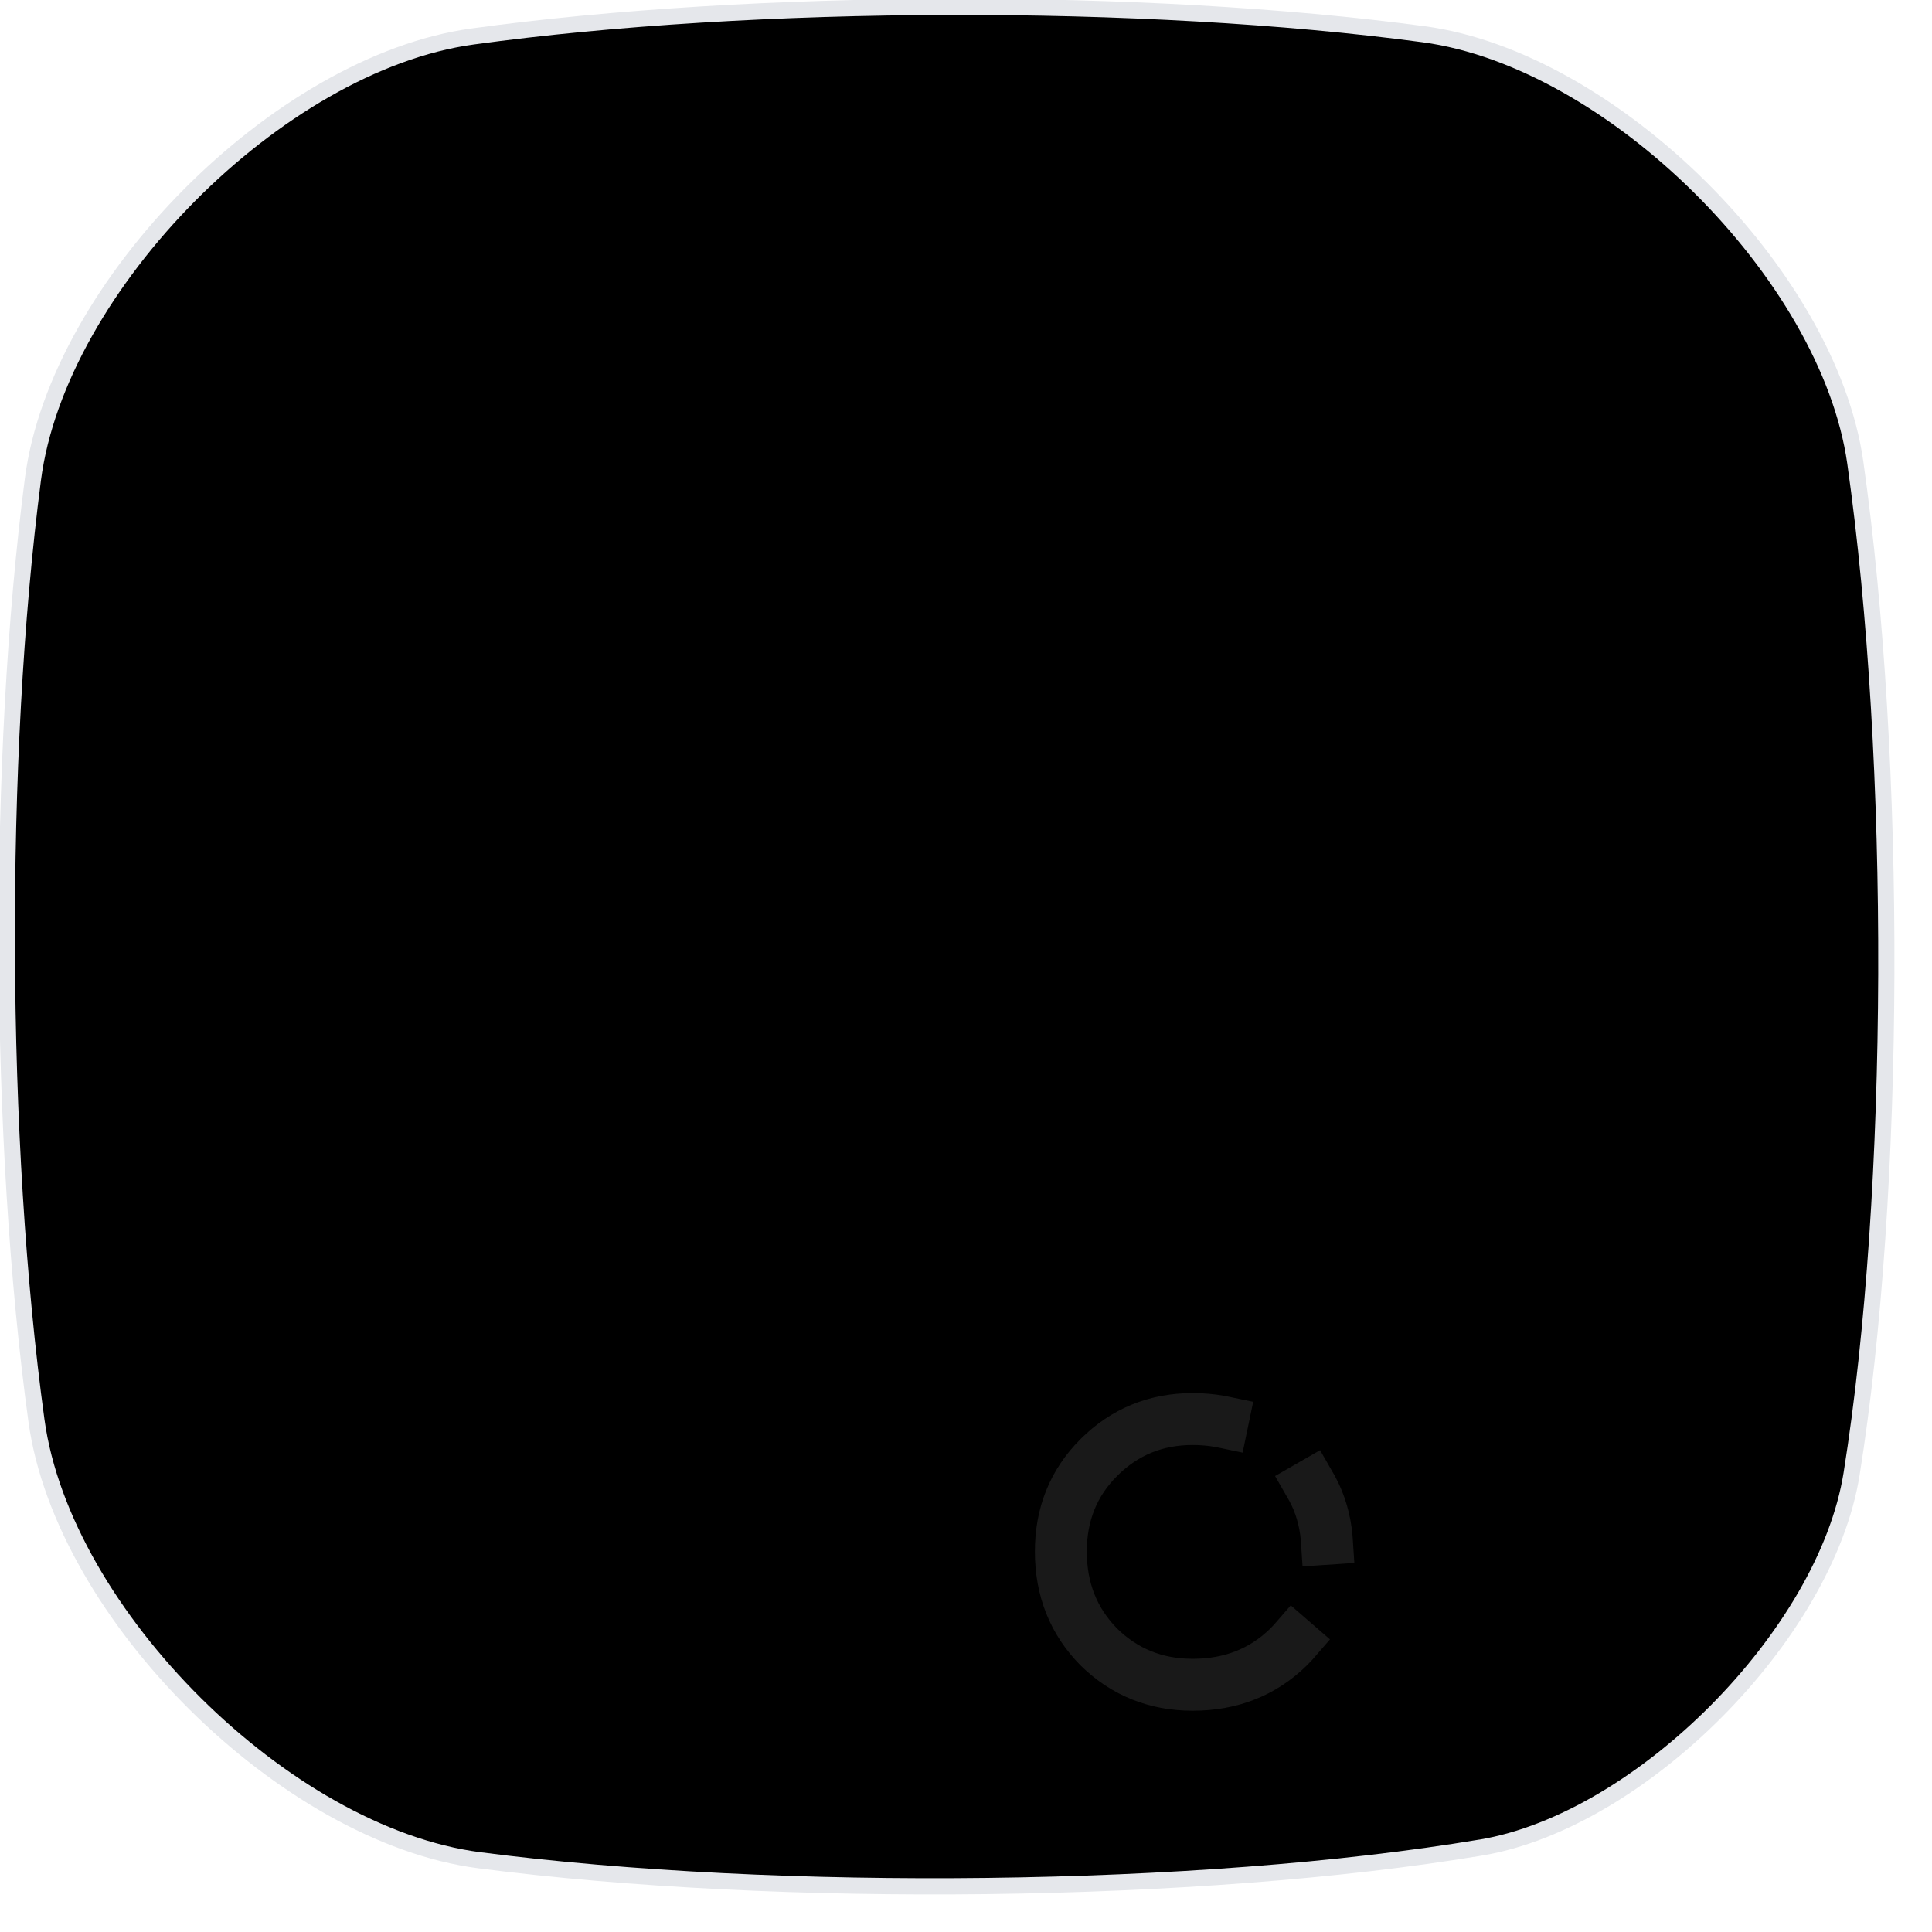
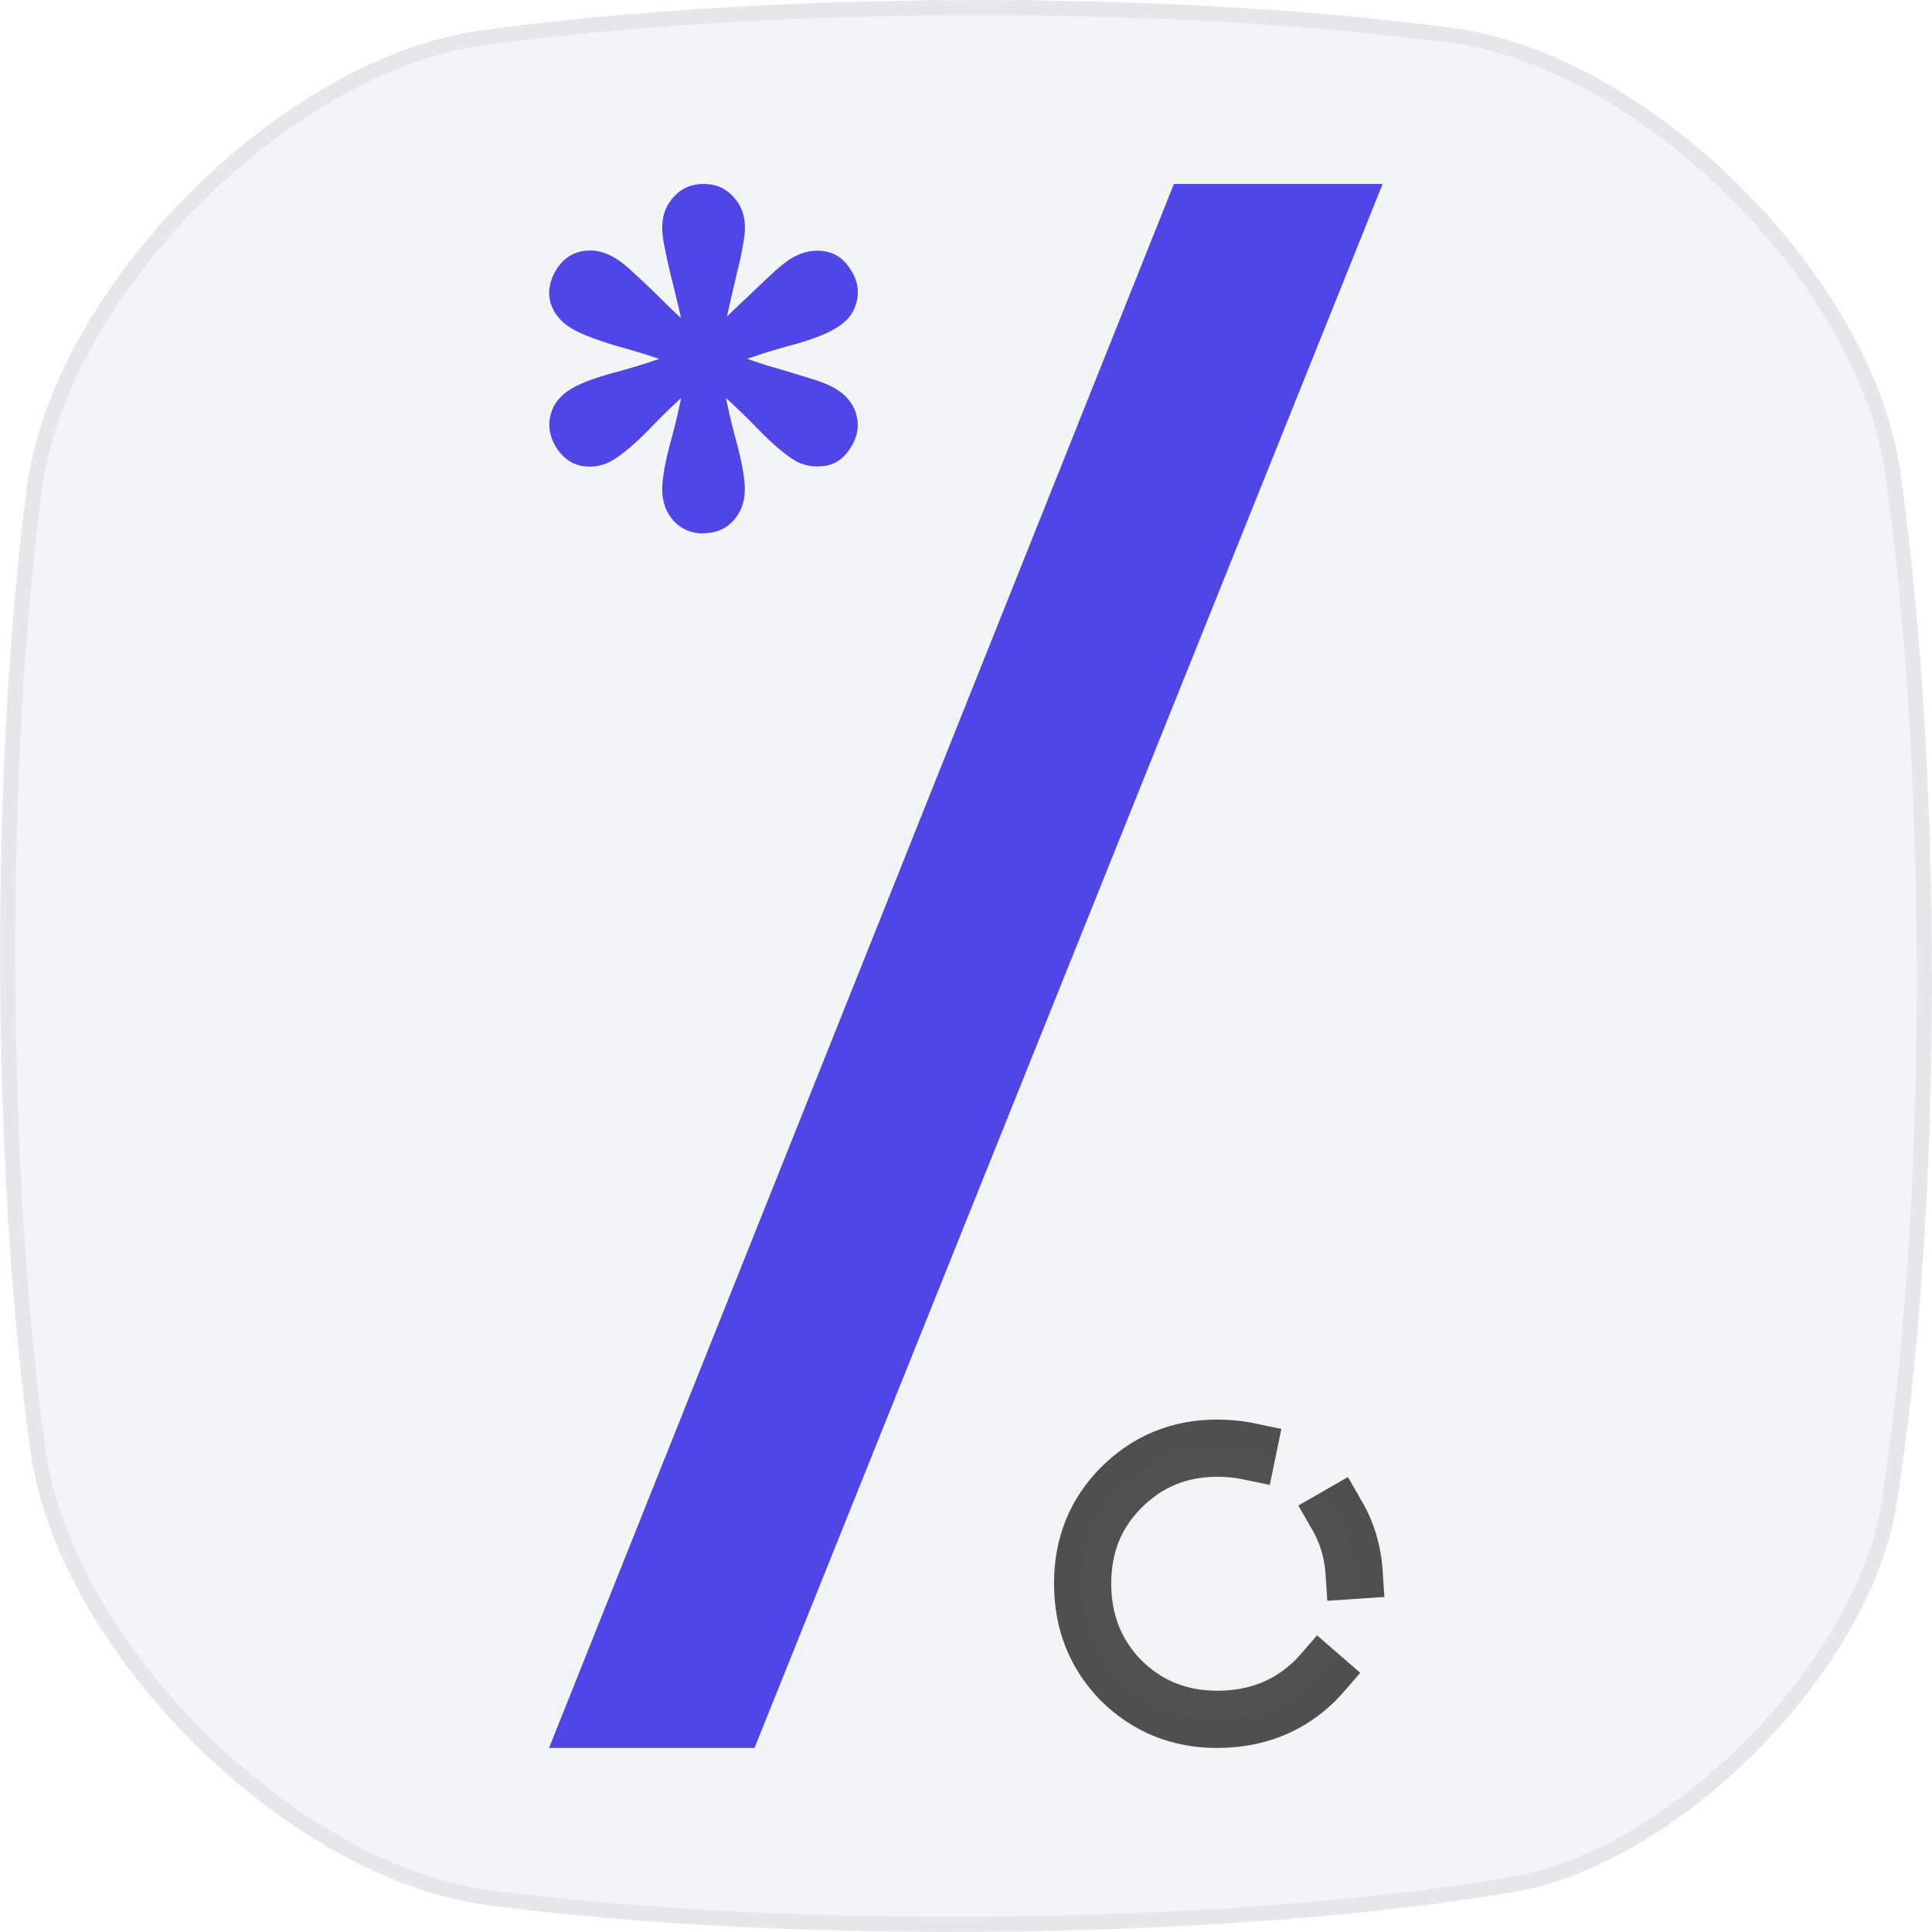
- <svg width="65" height="65" viewBox="0 0 65 65" style="fill:#000000">
-   <g transform="translate(-201.9295,-153.8842)">
-     <path id="logo-background" d="m 234.455,201.933 c -8.626,1.443 -21.651,1.584 -30.855,0.391 -5.881,-0.762 -12.659,-7.489 -13.466,-13.364 -1.176,-8.559 -1.221,-20.439 -0.11,-29.007 0.762,-5.882 7.489,-12.66 13.365,-13.467 8.66,-1.19 20.721,-1.222 29.31,-0.07 5.713,0.766 12.312,7.315 13.121,13.022 1.306,9.209 1.279,22.428 -0.114,31.16 -0.774,4.851 -6.405,10.526 -11.25,11.336 z" style="fill-opacity:1;fill-rule:evenodd;stroke:#e5e7eb;stroke-width:1;stroke-linecap:butt;stroke-dasharray:none;stroke-opacity:1;paint-order:markers stroke fill" transform="matrix(1.089211,0,0,1.089211,-3.66982,-4.17249)" />
-     <path d="m 12.863,11.94 3.062,-7.664 h 1.023 l -3.078,7.664 z" id="logo-slash" style="white-space:pre;stroke-width:1.2;paint-order:markers stroke fill" transform="matrix(6.72753,0,0,6.72753,133.4935,131.1822)" />
-     <path d="m 7.771,6.374 q -0.16,0 -0.262,-0.109 Q 7.407,6.151 7.407,5.987 q 0,-0.152 0.082,-0.449 0.082,-0.297 0.148,-0.703 Q 7.599,4.589 7.556,4.405 7.513,4.222 7.478,4.085 7.446,3.948 7.427,3.85 7.407,3.753 7.407,3.682 q 0,-0.16 0.102,-0.27 0.102,-0.113 0.262,-0.113 0.16,0 0.262,0.113 0.102,0.109 0.102,0.27 0,0.07 -0.02,0.168 -0.016,0.098 -0.051,0.234 -0.031,0.137 -0.074,0.32 -0.043,0.184 -0.086,0.43 0.066,0.406 0.148,0.703 0.082,0.297 0.082,0.449 0,0.164 -0.102,0.277 -0.102,0.109 -0.262,0.109 z M 6.966,5.733 Q 6.845,5.804 6.7,5.78 6.556,5.753 6.466,5.604 6.388,5.464 6.427,5.323 6.466,5.182 6.614,5.097 6.751,5.018 7.04,4.944 7.329,4.866 7.704,4.718 7.825,4.612 7.946,4.495 8.071,4.374 8.188,4.264 8.306,4.151 8.399,4.065 8.497,3.979 8.56,3.944 q 0.141,-0.078 0.285,-0.051 0.145,0.027 0.23,0.176 0.082,0.137 0.039,0.281 -0.039,0.141 -0.188,0.223 Q 8.798,4.651 8.517,4.725 8.239,4.8 7.837,4.952 7.513,5.225 7.31,5.44 7.106,5.651 6.966,5.733 Z m 1.609,0 Q 8.438,5.651 8.231,5.436 8.024,5.222 7.704,4.952 7.325,4.811 7.036,4.733 6.751,4.651 6.614,4.573 6.474,4.491 6.427,4.354 6.384,4.218 6.466,4.069 6.548,3.925 6.692,3.893 q 0.148,-0.031 0.289,0.051 0.082,0.047 0.191,0.152 0.113,0.102 0.273,0.262 0.16,0.156 0.391,0.359 0.273,0.109 0.484,0.176 0.215,0.062 0.363,0.109 0.152,0.043 0.242,0.094 0.148,0.086 0.188,0.227 0.043,0.141 -0.039,0.281 -0.09,0.156 -0.238,0.176 -0.145,0.02 -0.262,-0.047 z" id="logo-asterisk" style="stroke-width:0.5;stroke-opacity:0.886;paint-order:markers stroke fill" transform="matrix(3.747399,0,0,3.747399,196.0033,147.5853)" />
-     <path d="m 10.681,23.641 q -0.32,0 -0.543,-0.219 -0.219,-0.223 -0.219,-0.551 0,-0.324 0.219,-0.543 0.223,-0.223 0.543,-0.223 0.332,0 0.555,0.223 0.223,0.219 0.223,0.543 0,0.328 -0.223,0.551 -0.223,0.219 -0.555,0.219 z" id="logo-dot" style="opacity:0.877;fill-opacity:0.02;stroke:#212121;stroke-width:0.3;stroke-linecap:square;stroke-dasharray:2.589, 0.647, 0.324, 0.647;stroke-opacity:0.886;paint-order:markers stroke fill" transform="matrix(5.820221,0,0,5.820221,179.8899,72.97043)" />
+ <svg xmlns="http://www.w3.org/2000/svg" width="63.693" height="63.693" viewBox="0 0 63.693 63.693" version="1.1" id="svg1" class="logo-svg">
+   <defs id="defs1" />
+   <g id="layer1" transform="translate(-201.9295,-153.8842)">
+     <path id="logo-background" d="m 234.455,201.933 c -8.626,1.443 -21.651,1.584 -30.855,0.391 -5.881,-0.762 -12.659,-7.489 -13.466,-13.364 -1.176,-8.559 -1.221,-20.439 -0.11,-29.007 0.762,-5.882 7.489,-12.66 13.365,-13.467 8.66,-1.19 20.721,-1.222 29.31,-0.07 5.713,0.766 12.312,7.315 13.121,13.022 1.306,9.209 1.279,22.428 -0.114,31.16 -0.774,4.851 -6.405,10.526 -11.25,11.336 z" style="fill:#f3f4f6;fill-opacity:1;fill-rule:evenodd;stroke:#e5e7eb;stroke-width:0.918;stroke-linecap:butt;stroke-dasharray:none;stroke-opacity:1;paint-order:markers stroke fill" transform="matrix(1.089211,0,0,1.089211,-3.66982,-4.17249)" />
+     <path d="m 12.863,11.94 3.062,-7.664 h 1.023 l -3.078,7.664 z" id="logo-slash" style="font-size:8px;line-height:1;font-family:'Reddit Mono';-inkscape-font-specification:'Reddit Mono, @wght=800';font-variation-settings:'wght' 800;text-align:center;letter-spacing:0.11px;word-spacing:0.1px;white-space:pre;fill:#4f46e5;stroke-width:1.168;paint-order:markers stroke fill" aria-label="/" transform="matrix(6.72753,0,0,6.72753,133.4935,131.1822)" />
+     <path d="m 7.771,6.374 q -0.16,0 -0.262,-0.109 Q 7.407,6.151 7.407,5.987 q 0,-0.152 0.082,-0.449 0.082,-0.297 0.148,-0.703 Q 7.599,4.589 7.556,4.405 7.513,4.222 7.478,4.085 7.446,3.948 7.427,3.85 7.407,3.753 7.407,3.682 q 0,-0.16 0.102,-0.27 0.102,-0.113 0.262,-0.113 0.16,0 0.262,0.113 0.102,0.109 0.102,0.27 0,0.07 -0.02,0.168 -0.016,0.098 -0.051,0.234 -0.031,0.137 -0.074,0.32 -0.043,0.184 -0.086,0.43 0.066,0.406 0.148,0.703 0.082,0.297 0.082,0.449 0,0.164 -0.102,0.277 -0.102,0.109 -0.262,0.109 z M 6.966,5.733 Q 6.845,5.804 6.7,5.78 6.556,5.753 6.466,5.604 6.388,5.464 6.427,5.323 6.466,5.182 6.614,5.097 6.751,5.018 7.04,4.944 7.329,4.866 7.704,4.718 7.825,4.612 7.946,4.495 8.071,4.374 8.188,4.264 8.306,4.151 8.399,4.065 8.497,3.979 8.56,3.944 q 0.141,-0.078 0.285,-0.051 0.145,0.027 0.23,0.176 0.082,0.137 0.039,0.281 -0.039,0.141 -0.188,0.223 Q 8.798,4.651 8.517,4.725 8.239,4.8 7.837,4.952 7.513,5.225 7.31,5.44 7.106,5.651 6.966,5.733 Z m 1.609,0 Q 8.438,5.651 8.231,5.436 8.024,5.222 7.704,4.952 7.325,4.811 7.036,4.733 6.751,4.651 6.614,4.573 6.474,4.491 6.427,4.354 6.384,4.218 6.466,4.069 6.548,3.925 6.692,3.893 q 0.148,-0.031 0.289,0.051 0.082,0.047 0.191,0.152 0.113,0.102 0.273,0.262 0.16,0.156 0.391,0.359 0.273,0.109 0.484,0.176 0.215,0.062 0.363,0.109 0.152,0.043 0.242,0.094 0.148,0.086 0.188,0.227 0.043,0.141 -0.039,0.281 -0.09,0.156 -0.238,0.176 -0.145,0.02 -0.262,-0.047 z" id="logo-asterisk" style="font-size:8px;line-height:1;font-family:'Reddit Mono';-inkscape-font-specification:'Reddit Mono, @wght=800';font-variation-settings:'wght' 800;text-align:center;letter-spacing:0.11px;word-spacing:0.1px;white-space:pre;fill:#4f46e5;stroke-width:0.5;stroke-opacity:0.886;paint-order:markers stroke fill" aria-label="*" transform="matrix(3.747399,0,0,3.747399,196.0033,147.5853)" />
+     <path d="m 10.681,23.641 q -0.32,0 -0.543,-0.219 -0.219,-0.223 -0.219,-0.551 0,-0.324 0.219,-0.543 0.223,-0.223 0.543,-0.223 0.332,0 0.555,0.223 0.223,0.219 0.223,0.543 0,0.328 -0.223,0.551 -0.223,0.219 -0.555,0.219 z" id="logo-dot" style="font-size:8px;line-height:1;font-family:'Reddit Mono';-inkscape-font-specification:'Reddit Mono, @wght=800';font-variation-settings:'wght' 800;text-align:center;letter-spacing:0.11px;word-spacing:0.1px;white-space:pre;opacity:0.877;fill:#9ca3af;fill-opacity:0.02;stroke:#212121;stroke-width:0.324;stroke-linecap:square;stroke-dasharray:2.589, 0.647, 0.324, 0.647;stroke-opacity:0.886;paint-order:markers stroke fill" aria-label="." transform="matrix(5.820221,0,0,5.820221,179.8899,72.97043)" />
  </g>
</svg>
